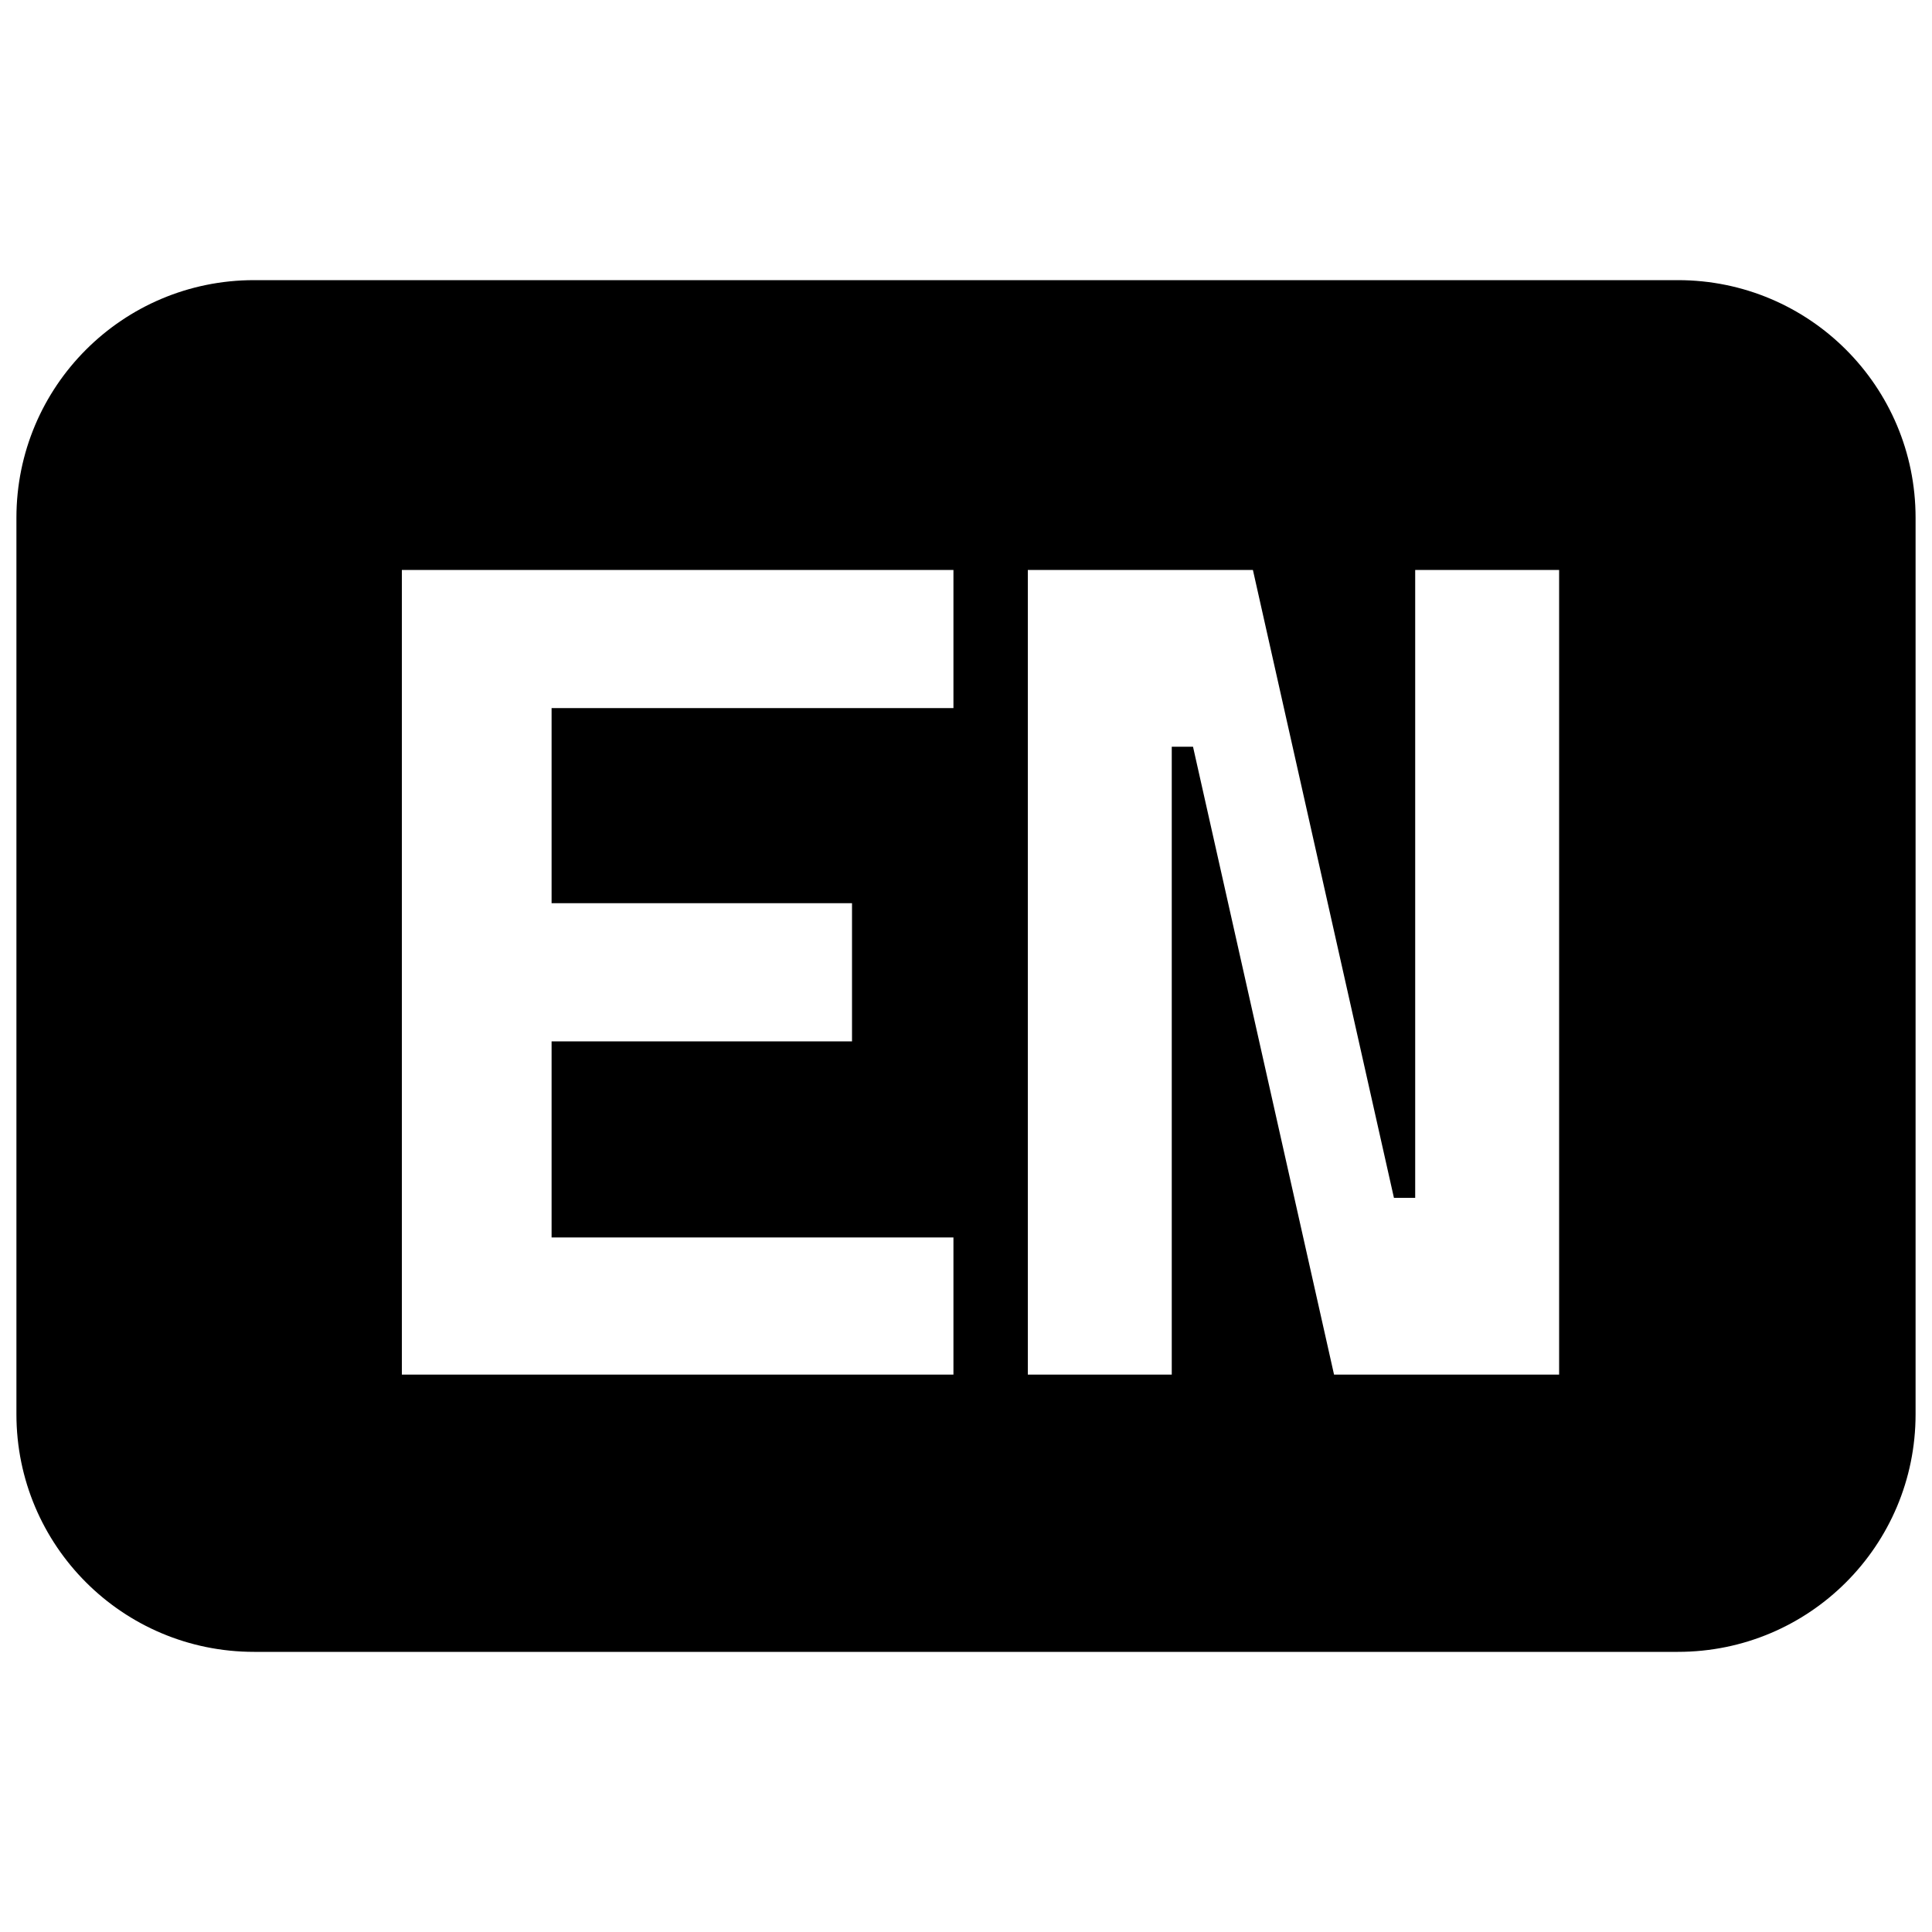
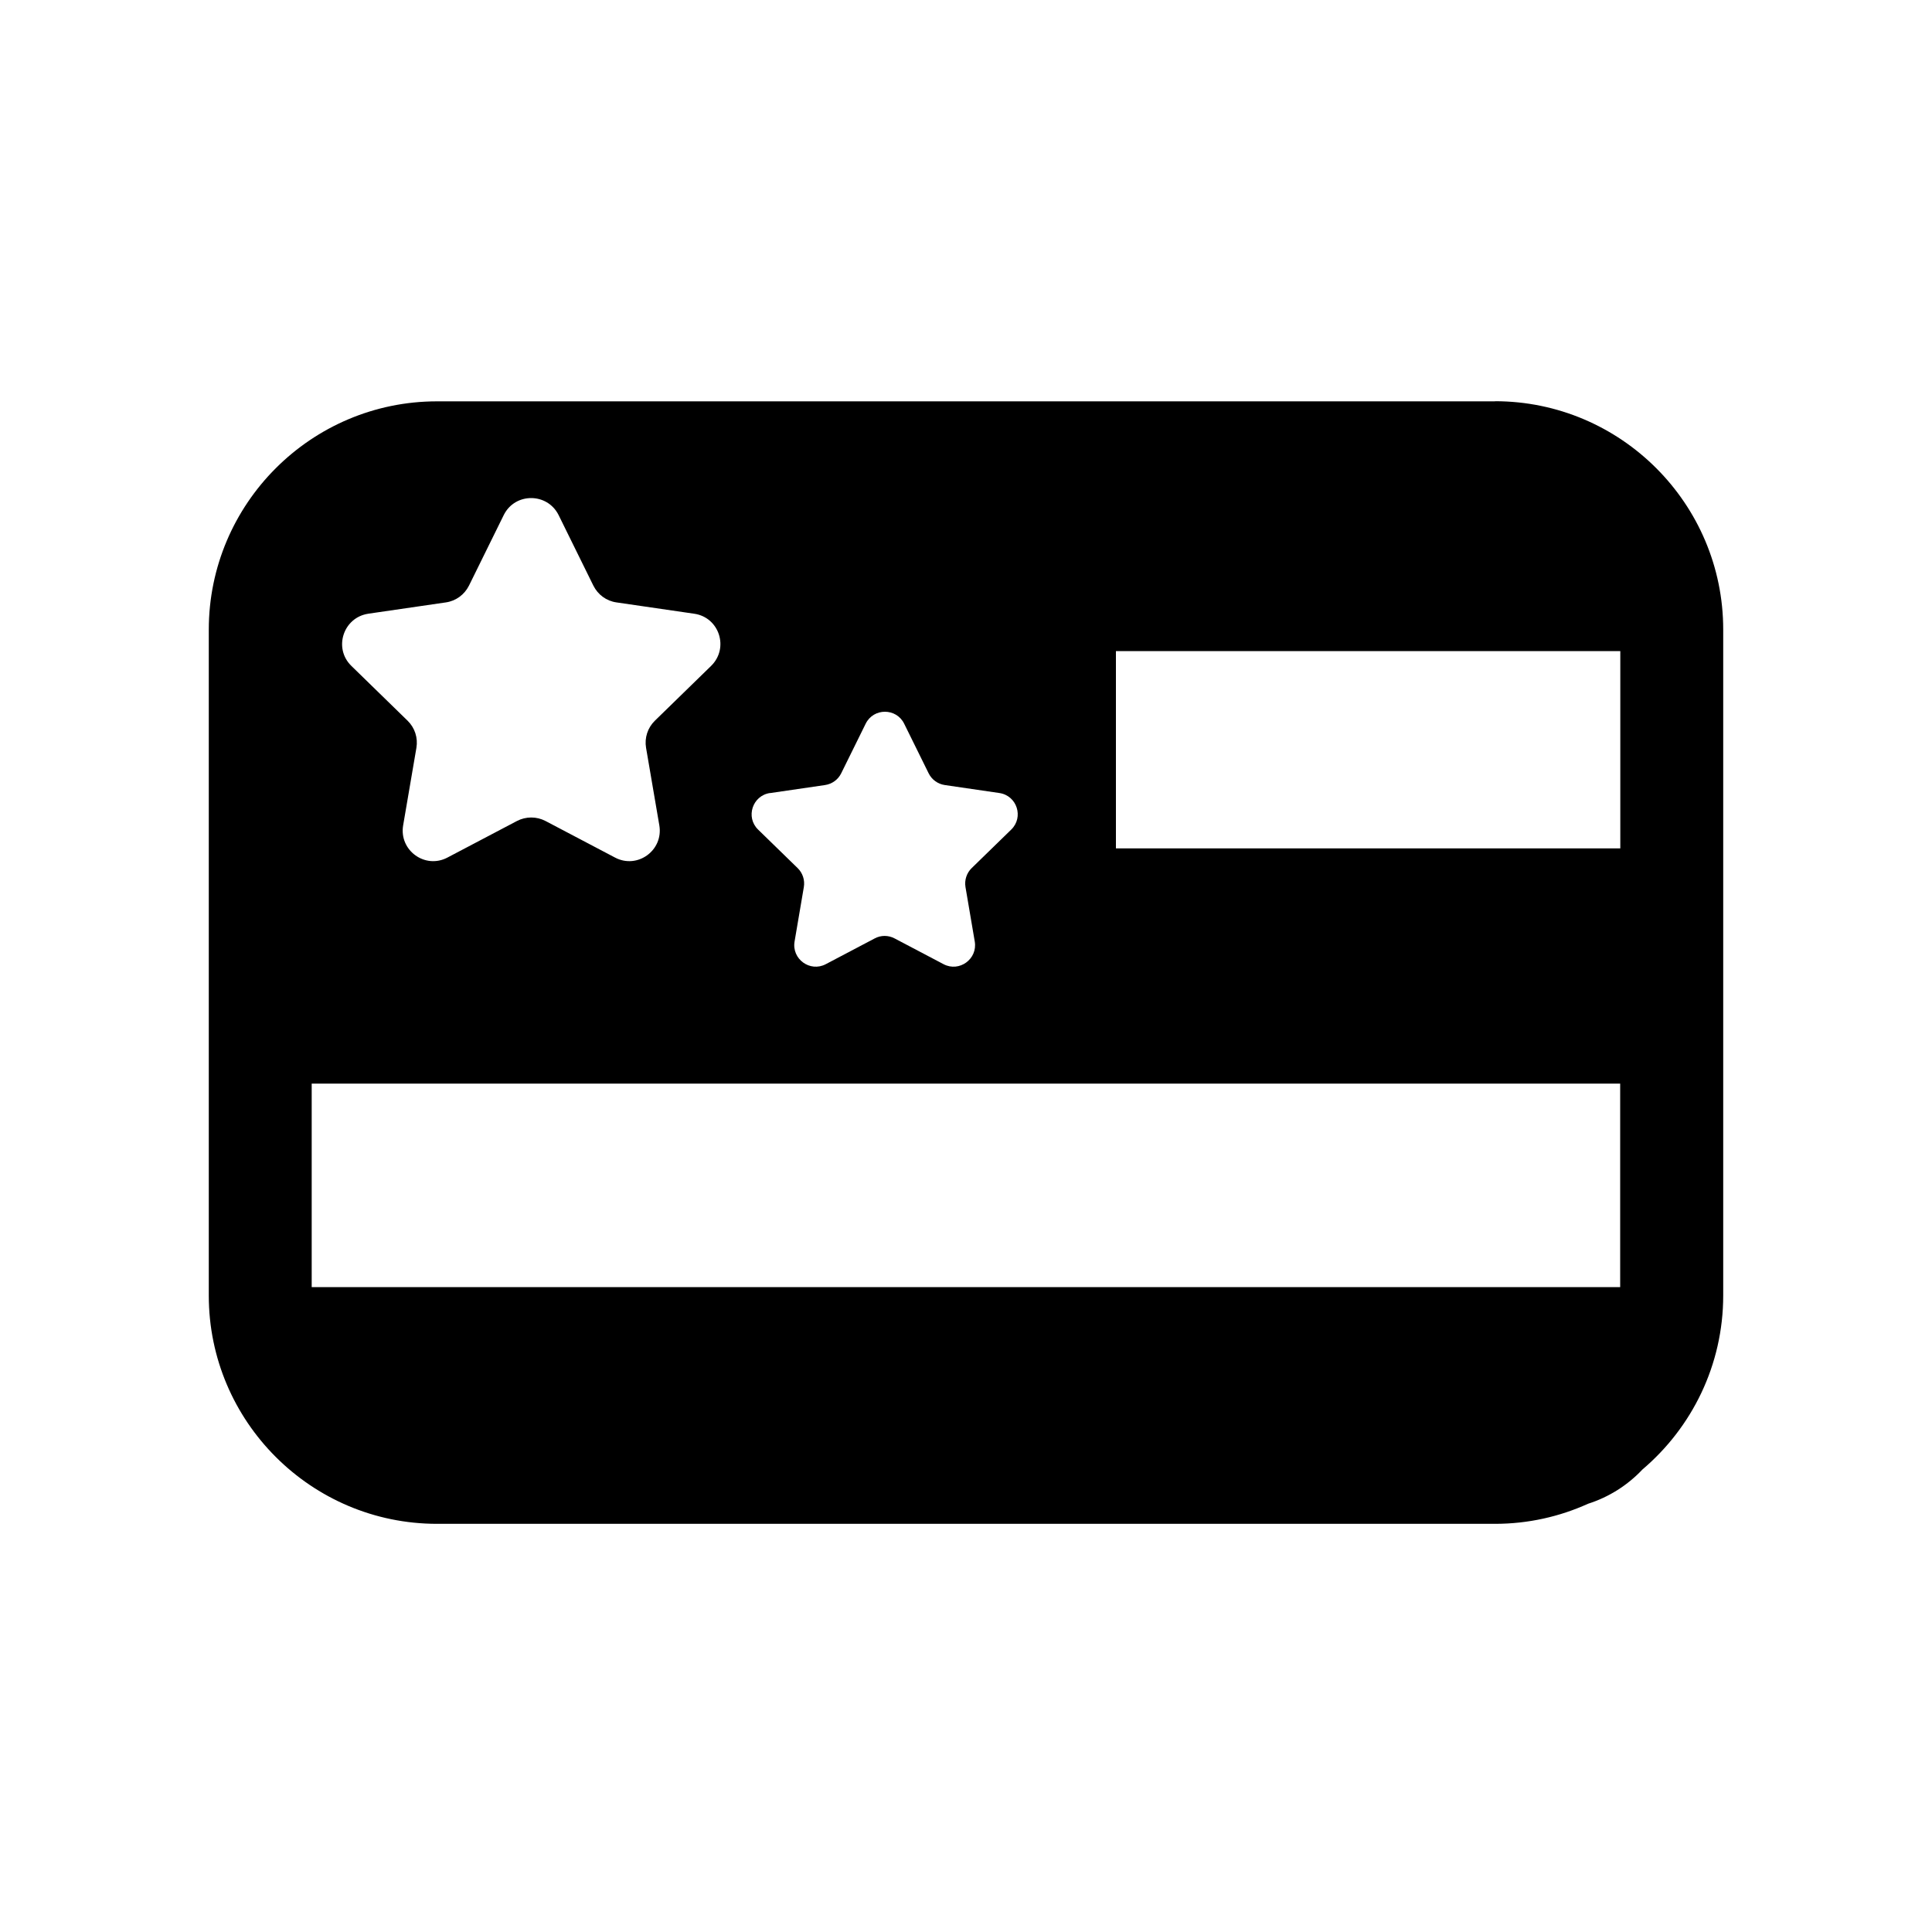
- <svg xmlns="http://www.w3.org/2000/svg" id="home_work" data-name="home/work" viewBox="0 0 20 20">
-   <path class="cls-1" d="m17.37,2.9H2.63C1.27,2.9.17,4,.17,5.36v9.28c0,1.36,1.1,2.46,2.46,2.46h14.74c1.36,0,2.46-1.1,2.46-2.46V5.36c0-1.36-1.1-2.46-2.46-2.46Zm-7.5,4.43h-4.16v2.02h3.11v1.43h-3.11v2.03h4.16v1.42h-5.71V5.9h5.71v1.42Zm6.27,6.9h-2.33l-1.46-6.5h-.22v6.5h-1.49V5.9h2.33l1.46,6.5h.22v-6.5h1.49v8.32Z" />
+ <svg xmlns="http://www.w3.org/2000/svg" id="Layer_1" data-name="Layer 1" viewBox="0 0 150 150">
+   <path d="m116.07,31.16H33.93c-9.77,0-17.72,7.95-17.72,17.73v51.7c0,9.77,7.95,17.72,17.72,17.72h82.14c2.58,0,5.02-.56,7.23-1.56,1.63-.52,3.08-1.45,4.22-2.66,3.83-3.25,6.27-8.1,6.27-13.51v-51.7c0-9.77-7.95-17.73-17.73-17.73Zm-56.25,30.41l4.24-.62c.54-.08,1.01-.42,1.25-.91l1.9-3.85c.61-1.24,2.38-1.24,2.99,0l1.9,3.85c.24.49.71.83,1.25.91l4.24.62c1.37.2,1.91,1.88.92,2.84l-3.07,2.99c-.39.38-.57.93-.48,1.47l.72,4.23c.23,1.36-1.2,2.4-2.42,1.76l-3.8-2c-.49-.26-1.07-.26-1.55,0l-3.8,2c-1.22.64-2.65-.4-2.42-1.76l.72-4.23c.09-.54-.09-1.09-.48-1.47l-3.07-2.99c-.99-.96-.44-2.64.92-2.84Zm-31.24-13.92l6.04-.88c.77-.11,1.44-.6,1.79-1.3l2.7-5.48c.87-1.76,3.38-1.76,4.26,0l2.7,5.48c.35.7,1.01,1.19,1.79,1.3l6.04.88c1.95.28,2.72,2.67,1.31,4.05l-4.37,4.26c-.56.55-.81,1.33-.68,2.1l1.03,6.02c.33,1.94-1.7,3.42-3.44,2.5l-5.4-2.84c-.69-.36-1.52-.36-2.21,0l-5.4,2.84c-1.74.92-3.77-.56-3.44-2.5l1.03-6.02c.13-.77-.12-1.55-.68-2.1l-4.37-4.26c-1.41-1.37-.63-3.76,1.31-4.05Zm97.22,52.28H24.2v-15.8h101.59v15.8Zm0-34.06h-39.16v-15.32h39.16v15.32Z" />
</svg>
